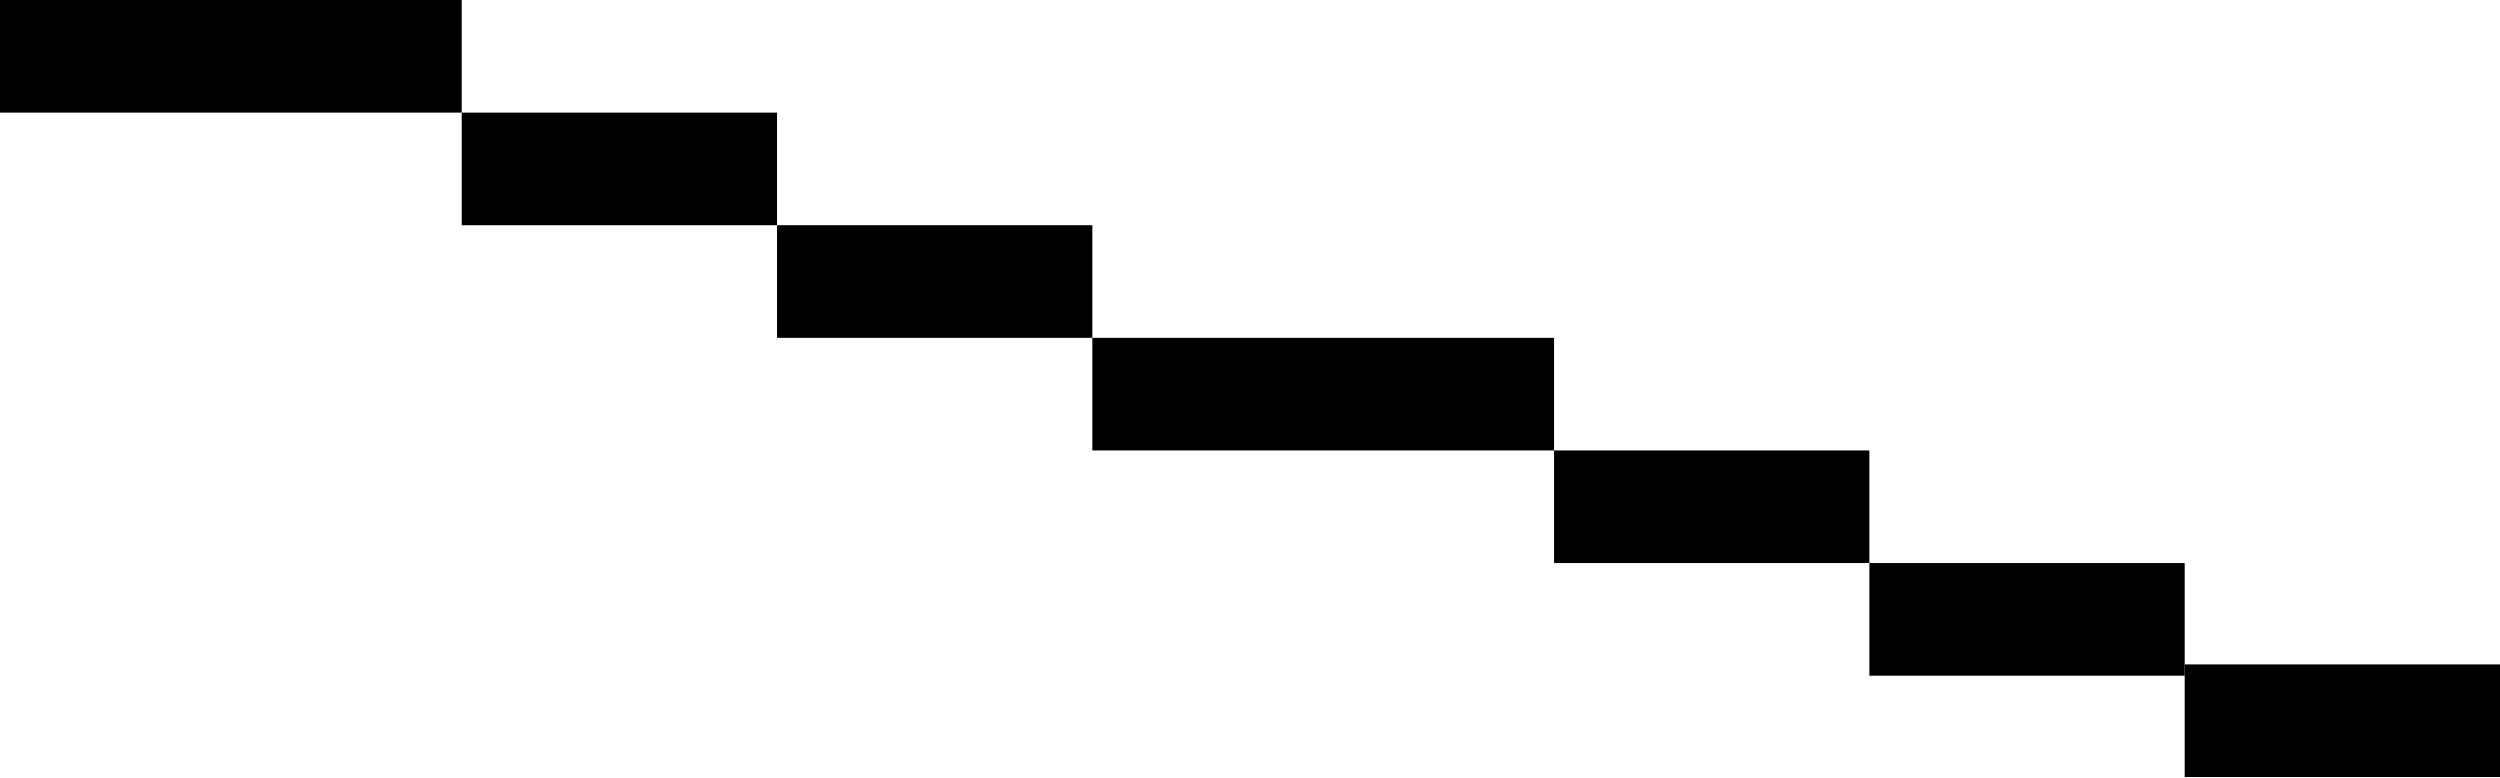
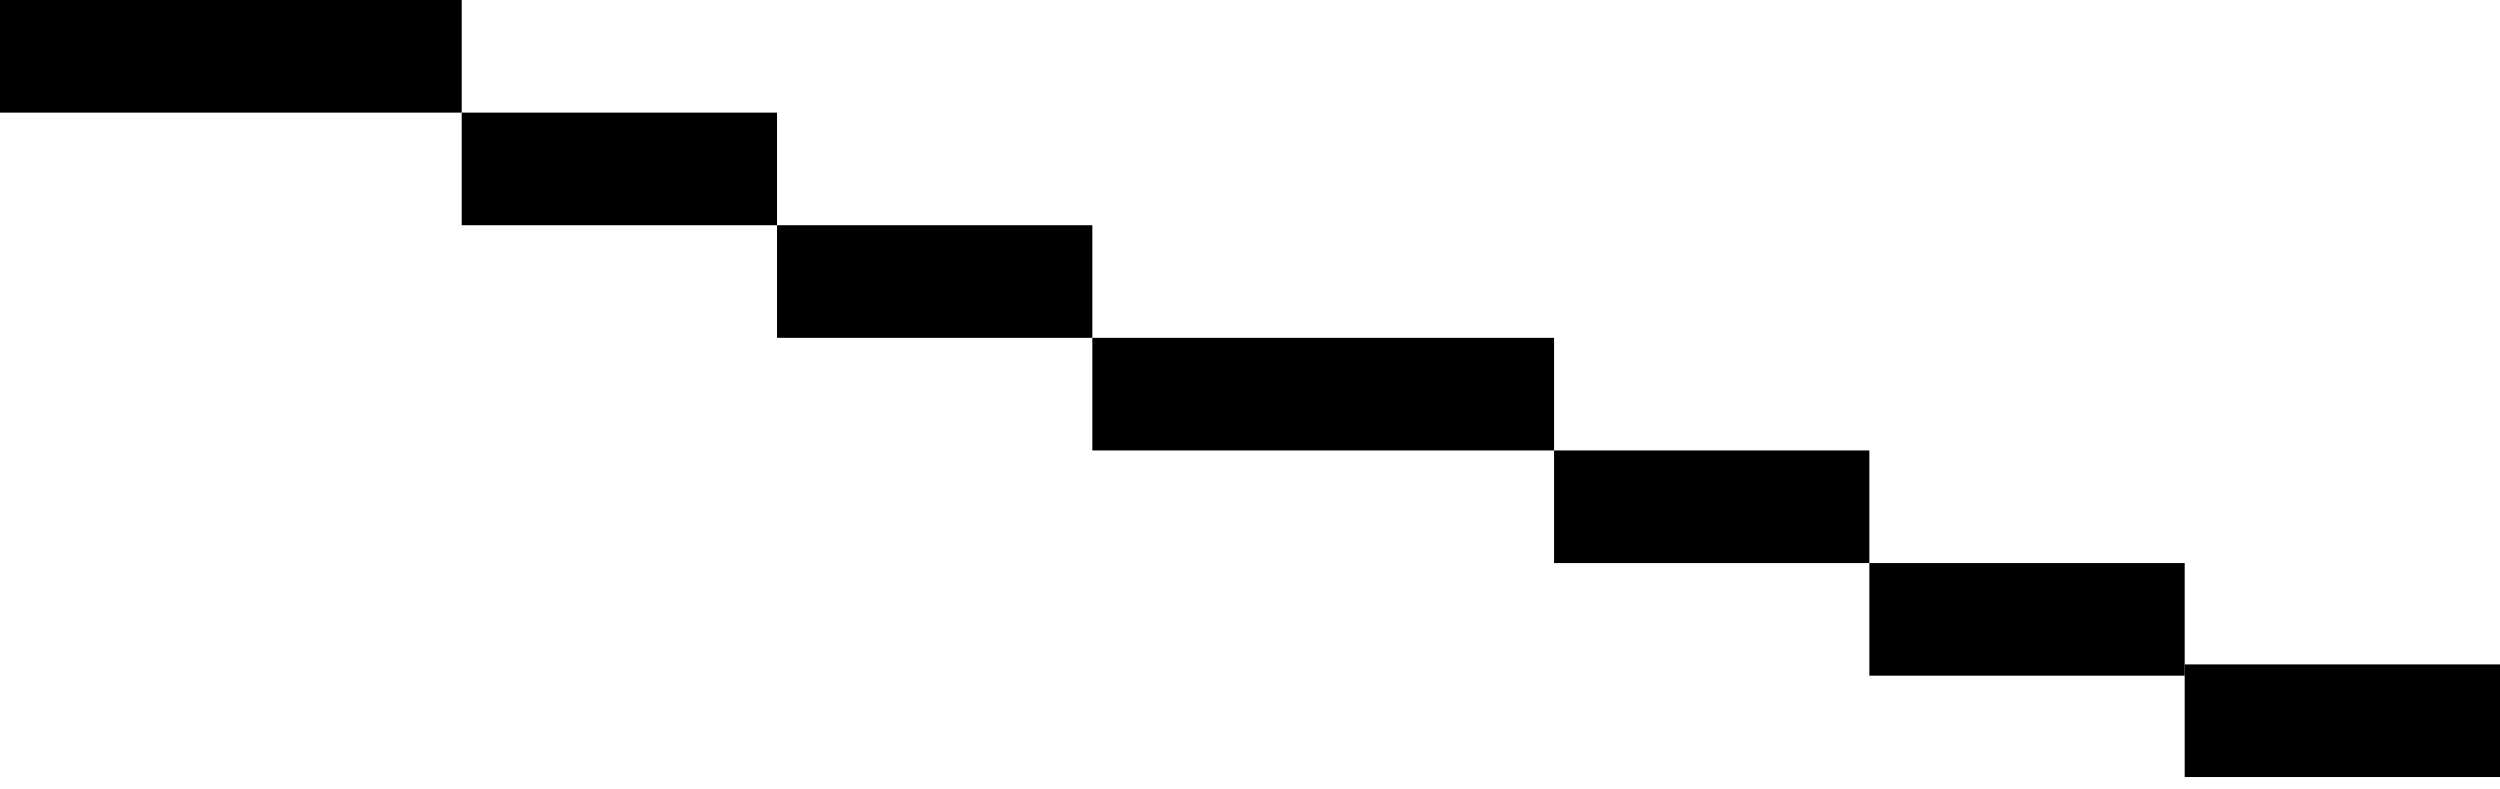
- <svg xmlns="http://www.w3.org/2000/svg" width="222" height="69" viewBox="0 0 222 69" fill="none">
-   <rect x="41" y="10" width="28" height="10" fill="black" />
-   <rect width="41" height="10" fill="black" />
-   <rect x="97" y="30" width="41" height="10" fill="black" />
-   <rect x="69" y="20" width="28" height="10" fill="black" />
-   <rect x="138" y="40" width="28" height="10" fill="black" />
-   <rect x="166" y="50" width="28" height="10" fill="black" />
-   <rect x="194" y="59" width="28" height="10" fill="black" />
+ <svg xmlns="http://www.w3.org/2000/svg" width="111" height="35" viewBox="0 0 111 35" fill="none">
+   <rect x="20.5" y="5" width="14" height="5" fill="black" />
+   <rect width="20.5" height="5" fill="black" />
+   <rect x="48.5" y="15" width="20.5" height="5" fill="black" />
+   <rect x="34.5" y="10" width="14" height="5" fill="black" />
+   <rect x="69" y="20" width="14" height="5" fill="black" />
+   <rect x="83" y="25" width="14" height="5" fill="black" />
+   <rect x="97" y="29.5" width="14" height="5" fill="black" />
</svg>
